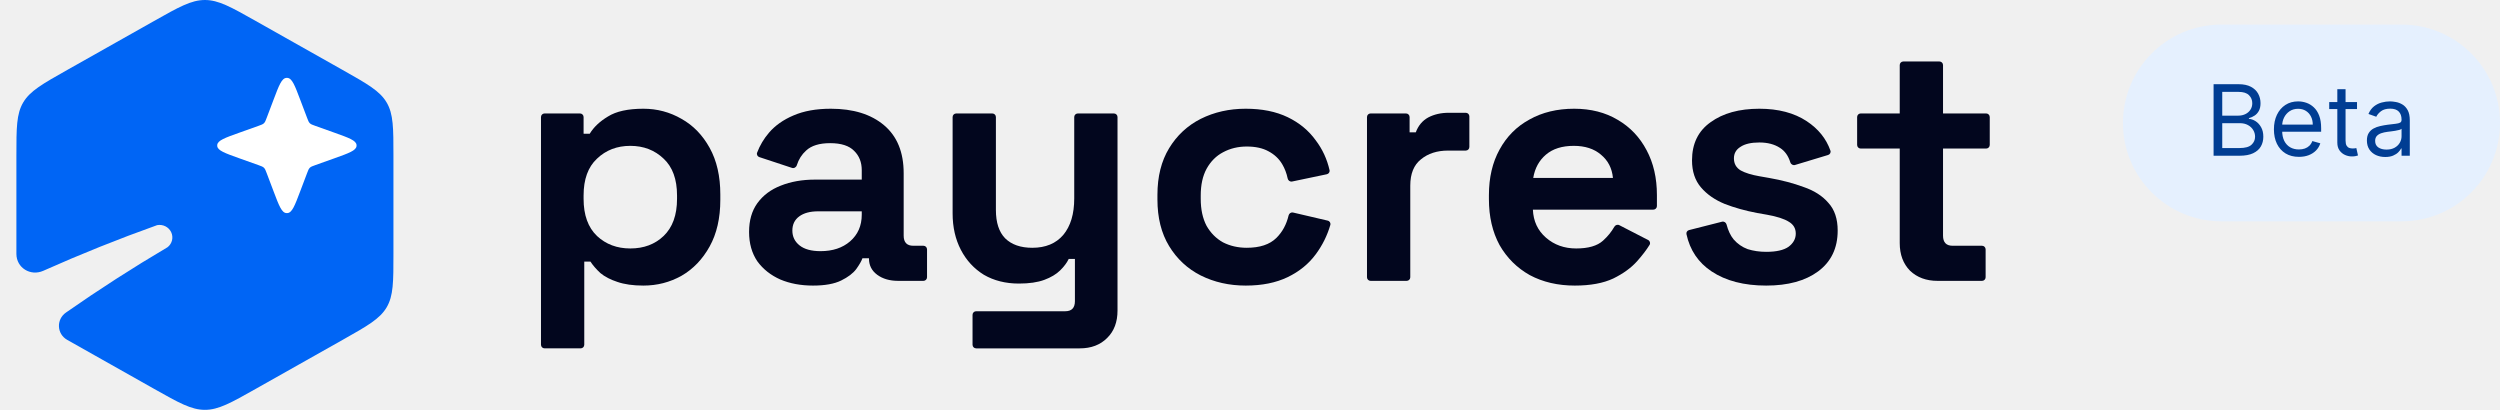
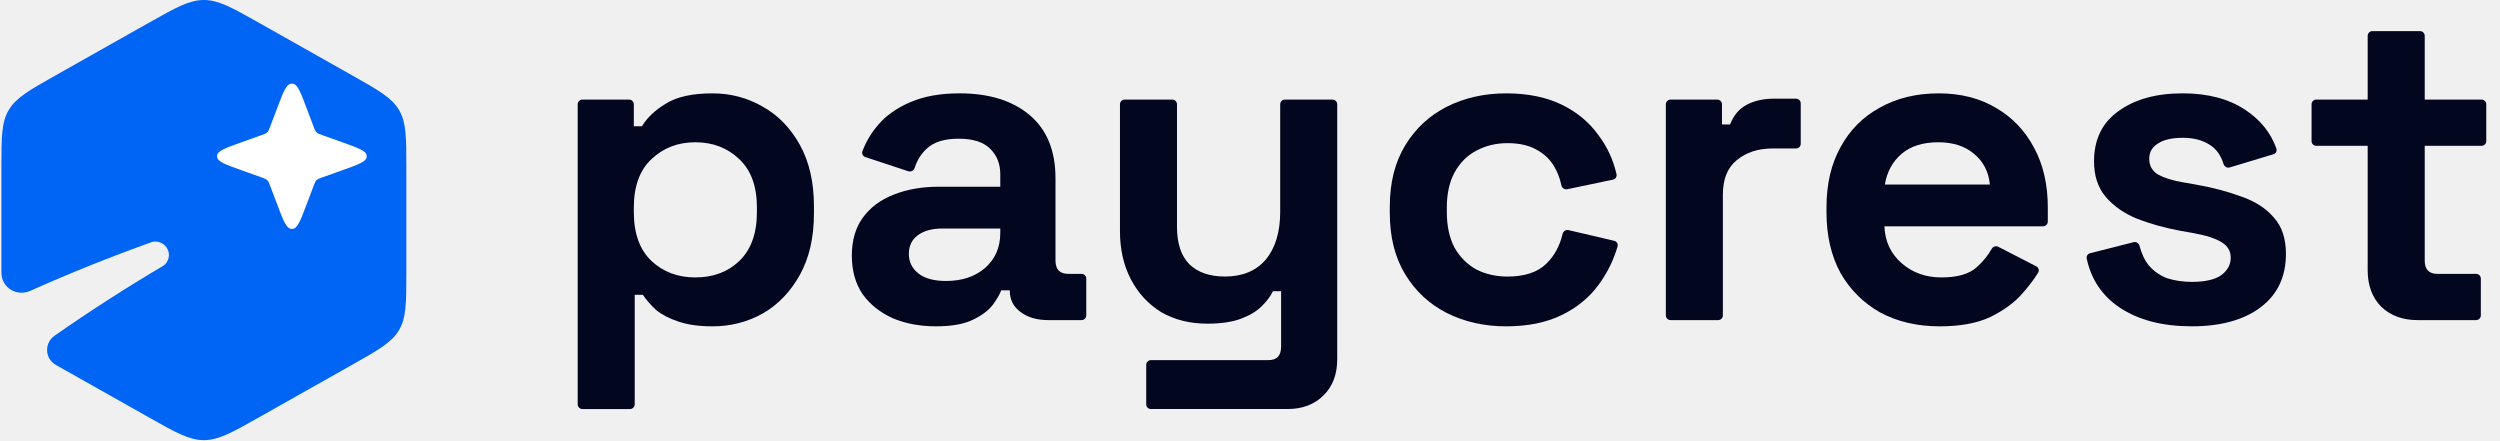
- <svg xmlns="http://www.w3.org/2000/svg" width="305" height="50" viewBox="0 0 305 50" fill="none">
-   <path d="M25 0C23.338 0 21.824 0.854 18.797 2.561L8.203 8.534C5.176 10.241 3.662 11.094 2.831 12.5C2 13.906 2 15.613 2 19.027V30.973C2 32.675 3.725 33.731 5.279 33.037C9.82 31.011 14.452 29.153 19.165 27.47C19.507 27.404 19.863 27.452 20.174 27.606C20.485 27.761 20.735 28.013 20.882 28.322C21.03 28.631 21.067 28.98 20.989 29.312C20.91 29.644 20.72 29.942 20.448 30.156C16.204 32.661 12.068 35.322 8.049 38.13C6.841 38.973 6.921 40.743 8.203 41.466L18.797 47.439C21.824 49.147 23.338 50 25 50C26.662 50 28.176 49.147 31.203 47.439L41.797 41.466C44.824 39.759 46.338 38.906 47.169 37.5C48 36.094 48 34.387 48 30.973V19.027C48 15.613 48 13.906 47.169 12.5C46.338 11.094 44.824 10.241 41.797 8.534L31.203 2.561C28.176 0.854 26.662 0 25 0Z" fill="#0065F5" />
-   <path d="M33.38 12.149C34.039 10.407 34.368 9.536 34.946 9.502C34.982 9.499 35.018 9.499 35.054 9.502C35.632 9.536 35.961 10.407 36.62 12.149L37.46 14.367C37.592 14.716 37.658 14.89 37.786 15.02C37.795 15.028 37.804 15.037 37.813 15.046C37.947 15.17 38.126 15.234 38.486 15.362L40.771 16.177C42.566 16.817 43.463 17.137 43.498 17.698C43.501 17.733 43.501 17.767 43.498 17.802C43.463 18.363 42.566 18.683 40.771 19.323L38.486 20.138C38.126 20.266 37.947 20.33 37.813 20.454C37.804 20.463 37.795 20.472 37.786 20.481C37.658 20.61 37.592 20.784 37.46 21.133L36.62 23.352C35.961 25.093 35.632 25.964 35.054 25.998C35.018 26.001 34.982 26.001 34.946 25.998C34.368 25.964 34.039 25.093 33.38 23.352L32.54 21.133C32.408 20.784 32.342 20.61 32.214 20.481C32.205 20.472 32.196 20.463 32.187 20.454C32.053 20.33 31.874 20.266 31.515 20.138L29.229 19.323C27.434 18.683 26.537 18.363 26.502 17.802C26.5 17.767 26.5 17.733 26.502 17.698C26.537 17.137 27.434 16.817 29.229 16.177L31.515 15.362C31.874 15.234 32.053 15.17 32.187 15.046C32.196 15.037 32.205 15.028 32.214 15.02C32.342 14.89 32.408 14.716 32.54 14.367L33.38 12.149Z" fill="white" />
-   <path d="M66.438 42.5C66.196 42.5 66 42.304 66 42.062V14.279C66 14.037 66.196 13.841 66.438 13.841H70.76C71.001 13.841 71.198 14.037 71.198 14.279V16.312H71.951C72.427 15.516 73.167 14.816 74.173 14.212C75.179 13.58 76.618 13.265 78.49 13.265C80.167 13.265 81.718 13.676 83.142 14.5C84.568 15.296 85.713 16.476 86.579 18.041C87.446 19.606 87.879 21.5 87.879 23.724V24.382C87.879 26.606 87.446 28.5 86.579 30.065C85.713 31.629 84.568 32.824 83.142 33.647C81.718 34.443 80.167 34.841 78.49 34.841C77.233 34.841 76.171 34.69 75.305 34.388C74.466 34.114 73.782 33.757 73.251 33.318C72.748 32.851 72.343 32.384 72.035 31.918H71.281V42.062C71.281 42.304 71.085 42.5 70.844 42.5H66.438ZM76.897 30.312C78.546 30.312 79.901 29.804 80.963 28.788C82.053 27.745 82.598 26.235 82.598 24.259V23.847C82.598 21.87 82.053 20.374 80.963 19.359C79.874 18.316 78.518 17.794 76.897 17.794C75.277 17.794 73.921 18.316 72.832 19.359C71.742 20.374 71.198 21.87 71.198 23.847V24.259C71.198 26.235 71.742 27.745 72.832 28.788C73.921 29.804 75.277 30.312 76.897 30.312Z" fill="#02061E" />
-   <path d="M99.183 34.841C97.702 34.841 96.374 34.594 95.201 34.1C94.027 33.578 93.091 32.837 92.393 31.876C91.722 30.888 91.387 29.694 91.387 28.294C91.387 26.894 91.722 25.727 92.393 24.794C93.091 23.833 94.041 23.119 95.243 22.653C96.472 22.159 97.869 21.912 99.434 21.912H105.134V20.759C105.134 19.798 104.827 19.016 104.212 18.412C103.598 17.78 102.62 17.465 101.278 17.465C99.965 17.465 98.987 17.767 98.344 18.37C97.814 18.846 97.436 19.443 97.21 20.161C97.132 20.41 96.87 20.564 96.622 20.482L92.637 19.166C92.409 19.09 92.283 18.844 92.369 18.62C92.704 17.737 93.187 16.926 93.818 16.188C94.572 15.31 95.564 14.61 96.794 14.088C98.051 13.539 99.574 13.265 101.362 13.265C104.1 13.265 106.266 13.937 107.859 15.282C109.451 16.627 110.248 18.576 110.248 21.129V28.747C110.248 29.57 110.639 29.982 111.421 29.982H112.66C112.902 29.982 113.098 30.178 113.098 30.42V33.827C113.098 34.069 112.902 34.265 112.66 34.265H109.577C108.543 34.265 107.691 34.018 107.02 33.523C106.35 33.029 106.015 32.37 106.015 31.547V31.506H105.218C105.106 31.835 104.855 32.275 104.464 32.824C104.073 33.345 103.458 33.812 102.62 34.224C101.781 34.635 100.636 34.841 99.183 34.841ZM100.105 30.641C101.586 30.641 102.787 30.243 103.709 29.447C104.659 28.623 105.134 27.539 105.134 26.194V25.782H99.811C98.833 25.782 98.065 25.988 97.506 26.4C96.947 26.812 96.668 27.388 96.668 28.129C96.668 28.87 96.961 29.474 97.548 29.941C98.135 30.408 98.987 30.641 100.105 30.641Z" fill="#02061E" />
-   <path d="M119.087 42.501C118.845 42.501 118.65 42.305 118.65 42.063V38.409C118.65 38.167 118.845 37.971 119.087 37.971H129.966C130.749 37.971 131.14 37.559 131.14 36.736V31.589H130.385C130.162 32.056 129.813 32.522 129.338 32.989C128.863 33.456 128.22 33.84 127.41 34.142C126.599 34.444 125.565 34.595 124.308 34.595C122.687 34.595 121.262 34.238 120.033 33.524C118.831 32.783 117.895 31.767 117.224 30.477C116.554 29.187 116.219 27.704 116.219 26.03V14.279C116.219 14.038 116.414 13.842 116.656 13.842H121.062C121.304 13.842 121.5 14.038 121.5 14.279V25.618C121.5 27.155 121.877 28.308 122.631 29.077C123.414 29.846 124.517 30.23 125.943 30.23C127.563 30.23 128.821 29.708 129.715 28.665C130.609 27.595 131.056 26.112 131.056 24.218V14.279C131.056 14.038 131.252 13.842 131.494 13.842H135.9C136.141 13.842 136.337 14.038 136.337 14.279V37.889C136.337 39.289 135.918 40.401 135.08 41.224C134.241 42.075 133.124 42.501 131.727 42.501H119.087Z" fill="#02061E" />
-   <path d="M151.979 34.841C149.967 34.841 148.137 34.429 146.489 33.606C144.868 32.782 143.583 31.588 142.633 30.023C141.682 28.459 141.207 26.565 141.207 24.341V23.765C141.207 21.541 141.682 19.647 142.633 18.082C143.583 16.518 144.868 15.323 146.489 14.5C148.137 13.676 149.967 13.265 151.979 13.265C153.963 13.265 155.668 13.608 157.093 14.294C158.518 14.98 159.663 15.927 160.53 17.135C161.34 18.205 161.898 19.411 162.204 20.752C162.257 20.984 162.104 21.209 161.872 21.258L157.637 22.145C157.388 22.197 157.149 22.027 157.097 21.778C156.964 21.137 156.739 20.55 156.422 20.018C156.031 19.359 155.472 18.837 154.746 18.453C154.047 18.069 153.167 17.876 152.105 17.876C151.043 17.876 150.079 18.11 149.213 18.576C148.375 19.016 147.704 19.688 147.201 20.594C146.726 21.473 146.489 22.557 146.489 23.847V24.259C146.489 25.549 146.726 26.647 147.201 27.553C147.704 28.431 148.375 29.104 149.213 29.57C150.079 30.01 151.043 30.229 152.105 30.229C153.698 30.229 154.899 29.831 155.71 29.035C156.449 28.309 156.949 27.39 157.21 26.279C157.268 26.034 157.51 25.872 157.755 25.929L161.983 26.917C162.221 26.972 162.368 27.212 162.3 27.446C161.925 28.735 161.335 29.924 160.53 31.012C159.663 32.192 158.518 33.125 157.093 33.812C155.668 34.498 153.963 34.841 151.979 34.841Z" fill="#02061E" />
-   <path d="M167.211 34.265C166.969 34.265 166.773 34.069 166.773 33.827V14.279C166.773 14.037 166.969 13.841 167.211 13.841H171.533C171.775 13.841 171.971 14.037 171.971 14.279V16.147H172.725C173.032 15.323 173.535 14.72 174.234 14.335C174.96 13.951 175.799 13.759 176.749 13.759H178.826C179.068 13.759 179.263 13.955 179.263 14.196V17.933C179.263 18.175 179.068 18.371 178.826 18.371H176.665C175.324 18.371 174.22 18.727 173.354 19.441C172.487 20.127 172.054 21.198 172.054 22.653V33.827C172.054 34.069 171.858 34.265 171.617 34.265H167.211Z" fill="#02061E" />
-   <path d="M192.127 34.841C190.059 34.841 188.229 34.416 186.636 33.565C185.071 32.686 183.842 31.465 182.947 29.9C182.081 28.308 181.648 26.441 181.648 24.3V23.806C181.648 21.665 182.081 19.812 182.947 18.247C183.814 16.655 185.029 15.433 186.594 14.582C188.159 13.704 189.975 13.265 192.043 13.265C194.083 13.265 195.857 13.718 197.366 14.623C198.875 15.502 200.048 16.737 200.887 18.329C201.725 19.894 202.144 21.72 202.144 23.806V25.139C202.144 25.381 201.948 25.576 201.706 25.576H187.013C187.069 26.976 187.6 28.116 188.606 28.994C189.612 29.872 190.841 30.312 192.294 30.312C193.775 30.312 194.865 29.996 195.563 29.365C196.138 28.845 196.6 28.279 196.948 27.666C197.07 27.451 197.339 27.359 197.559 27.472L201.074 29.283C201.293 29.395 201.376 29.666 201.247 29.876C200.872 30.483 200.375 31.136 199.755 31.835C199.028 32.659 198.05 33.373 196.821 33.976C195.591 34.553 194.027 34.841 192.127 34.841ZM187.055 21.706H196.779C196.667 20.525 196.178 19.578 195.312 18.865C194.474 18.151 193.37 17.794 192.001 17.794C190.576 17.794 189.444 18.151 188.606 18.865C187.768 19.578 187.251 20.525 187.055 21.706Z" fill="#02061E" />
-   <path d="M215.479 34.841C212.769 34.841 210.547 34.265 208.815 33.112C207.191 32.031 206.168 30.516 205.748 28.567C205.7 28.344 205.842 28.127 206.062 28.071L210.089 27.048C210.331 26.987 210.574 27.141 210.637 27.382C210.835 28.133 211.122 28.739 211.497 29.2C211.972 29.749 212.545 30.147 213.216 30.394C213.914 30.614 214.669 30.724 215.479 30.724C216.709 30.724 217.617 30.518 218.204 30.106C218.79 29.667 219.084 29.131 219.084 28.5C219.084 27.869 218.804 27.388 218.246 27.059C217.687 26.702 216.793 26.414 215.563 26.194L214.389 25.988C212.936 25.714 211.609 25.343 210.408 24.876C209.206 24.382 208.242 23.71 207.516 22.859C206.789 22.008 206.426 20.91 206.426 19.565C206.426 17.533 207.18 15.982 208.689 14.912C210.198 13.814 212.182 13.265 214.641 13.265C216.96 13.265 218.888 13.773 220.425 14.788C221.832 15.718 222.794 16.912 223.311 18.371C223.391 18.597 223.259 18.838 223.029 18.907L218.994 20.127C218.749 20.201 218.495 20.049 218.419 19.805C218.168 19.001 217.747 18.413 217.156 18.041C216.485 17.602 215.647 17.382 214.641 17.382C213.635 17.382 212.867 17.561 212.336 17.918C211.805 18.247 211.539 18.714 211.539 19.318C211.539 19.976 211.819 20.471 212.378 20.8C212.936 21.102 213.691 21.335 214.641 21.5L215.815 21.706C217.379 21.98 218.79 22.351 220.048 22.818C221.333 23.257 222.339 23.902 223.066 24.753C223.82 25.576 224.197 26.702 224.197 28.129C224.197 30.27 223.401 31.931 221.808 33.112C220.243 34.265 218.134 34.841 215.479 34.841Z" fill="#02061E" />
-   <path d="M236.378 34.265C235.009 34.265 233.891 33.853 233.025 33.029C232.187 32.178 231.767 31.053 231.767 29.653V18.124H227.008C226.766 18.124 226.57 17.928 226.57 17.686V14.279C226.57 14.037 226.766 13.841 227.008 13.841H231.767V7.938C231.767 7.696 231.963 7.5 232.205 7.5H236.611C236.853 7.5 237.049 7.696 237.049 7.938V13.841H242.311C242.553 13.841 242.749 14.037 242.749 14.279V17.686C242.749 17.928 242.553 18.124 242.311 18.124H237.049V28.747C237.049 29.571 237.44 29.982 238.222 29.982H241.808C242.05 29.982 242.246 30.178 242.246 30.42V33.827C242.246 34.069 242.05 34.265 241.808 34.265H236.378Z" fill="#02061E" />
-   <path d="M259 15C259 8.373 264.373 3 271 3H293C299.627 3 305 8.373 305 15C305 21.627 299.627 27 293 27H271C264.373 27 259 21.627 259 15Z" fill="#E5F0FE" />
-   <path d="M270.057 19V10.273H273.108C273.716 10.273 274.217 10.378 274.612 10.588C275.007 10.796 275.301 11.075 275.494 11.428C275.688 11.777 275.784 12.165 275.784 12.591C275.784 12.966 275.717 13.276 275.584 13.52C275.453 13.764 275.28 13.957 275.064 14.099C274.851 14.242 274.619 14.347 274.369 14.415V14.5C274.636 14.517 274.905 14.611 275.175 14.781C275.445 14.952 275.67 15.196 275.852 15.514C276.034 15.832 276.125 16.222 276.125 16.682C276.125 17.119 276.026 17.513 275.827 17.862C275.628 18.212 275.314 18.489 274.885 18.693C274.456 18.898 273.898 19 273.21 19H270.057ZM271.114 18.062H273.21C273.901 18.062 274.391 17.929 274.68 17.662C274.973 17.392 275.119 17.065 275.119 16.682C275.119 16.386 275.044 16.114 274.893 15.864C274.743 15.611 274.528 15.409 274.25 15.258C273.972 15.105 273.642 15.028 273.261 15.028H271.114V18.062ZM271.114 14.108H273.074C273.392 14.108 273.679 14.046 273.935 13.921C274.193 13.796 274.398 13.619 274.548 13.392C274.702 13.165 274.778 12.898 274.778 12.591C274.778 12.207 274.645 11.882 274.378 11.615C274.111 11.345 273.688 11.21 273.108 11.21H271.114V14.108ZM280.469 19.136C279.839 19.136 279.295 18.997 278.837 18.719C278.383 18.438 278.032 18.046 277.785 17.543C277.54 17.037 277.418 16.449 277.418 15.778C277.418 15.108 277.54 14.517 277.785 14.006C278.032 13.492 278.376 13.091 278.816 12.804C279.259 12.514 279.776 12.369 280.367 12.369C280.708 12.369 281.045 12.426 281.377 12.54C281.71 12.653 282.012 12.838 282.285 13.094C282.558 13.347 282.775 13.682 282.937 14.099C283.099 14.517 283.18 15.031 283.18 15.642V16.068H278.134V15.199H282.157C282.157 14.829 282.083 14.5 281.935 14.21C281.79 13.921 281.583 13.692 281.313 13.524C281.046 13.357 280.731 13.273 280.367 13.273C279.967 13.273 279.62 13.372 279.327 13.571C279.038 13.767 278.815 14.023 278.658 14.338C278.502 14.653 278.424 14.992 278.424 15.352V15.932C278.424 16.426 278.509 16.845 278.68 17.189C278.853 17.53 279.093 17.79 279.4 17.969C279.707 18.145 280.063 18.233 280.469 18.233C280.734 18.233 280.972 18.196 281.185 18.122C281.401 18.046 281.587 17.932 281.744 17.781C281.9 17.628 282.021 17.438 282.106 17.21L283.077 17.483C282.975 17.812 282.803 18.102 282.562 18.352C282.32 18.599 282.022 18.793 281.667 18.932C281.312 19.068 280.913 19.136 280.469 19.136ZM287.556 12.454V13.307H284.164V12.454H287.556ZM285.153 10.886H286.158V17.125C286.158 17.409 286.2 17.622 286.282 17.764C286.367 17.903 286.475 17.997 286.606 18.046C286.739 18.091 286.88 18.114 287.028 18.114C287.138 18.114 287.229 18.108 287.3 18.097C287.371 18.082 287.428 18.071 287.471 18.062L287.675 18.966C287.607 18.991 287.512 19.017 287.39 19.043C287.268 19.071 287.113 19.085 286.925 19.085C286.641 19.085 286.363 19.024 286.09 18.902C285.82 18.78 285.596 18.594 285.417 18.344C285.241 18.094 285.153 17.778 285.153 17.398V10.886ZM290.995 19.153C290.58 19.153 290.204 19.075 289.866 18.919C289.528 18.76 289.259 18.531 289.06 18.233C288.862 17.932 288.762 17.568 288.762 17.142C288.762 16.767 288.836 16.463 288.984 16.23C289.131 15.994 289.329 15.81 289.576 15.676C289.823 15.543 290.096 15.443 290.394 15.378C290.695 15.31 290.998 15.256 291.302 15.216C291.7 15.165 292.022 15.126 292.269 15.101C292.519 15.072 292.701 15.026 292.815 14.96C292.931 14.895 292.989 14.781 292.989 14.619V14.585C292.989 14.165 292.874 13.838 292.644 13.605C292.417 13.372 292.072 13.256 291.609 13.256C291.129 13.256 290.752 13.361 290.479 13.571C290.207 13.781 290.015 14.006 289.904 14.244L288.95 13.903C289.12 13.506 289.347 13.196 289.631 12.974C289.918 12.75 290.231 12.594 290.569 12.506C290.91 12.415 291.245 12.369 291.575 12.369C291.785 12.369 292.026 12.395 292.299 12.446C292.575 12.494 292.84 12.595 293.096 12.749C293.354 12.902 293.569 13.133 293.739 13.443C293.91 13.753 293.995 14.168 293.995 14.688V19H292.989V18.114H292.938C292.87 18.256 292.756 18.408 292.597 18.57C292.438 18.732 292.227 18.869 291.962 18.983C291.698 19.097 291.376 19.153 290.995 19.153ZM291.148 18.25C291.546 18.25 291.881 18.172 292.154 18.016C292.43 17.859 292.637 17.658 292.776 17.41C292.918 17.163 292.989 16.903 292.989 16.631V15.71C292.947 15.761 292.853 15.808 292.708 15.851C292.566 15.891 292.401 15.926 292.214 15.957C292.029 15.986 291.849 16.011 291.673 16.034C291.499 16.054 291.359 16.071 291.251 16.085C290.989 16.119 290.745 16.175 290.518 16.251C290.293 16.325 290.112 16.438 289.972 16.588C289.836 16.736 289.768 16.938 289.768 17.193C289.768 17.543 289.897 17.807 290.156 17.986C290.417 18.162 290.748 18.25 291.148 18.25Z" fill="#003D93" />
+ <svg xmlns="http://www.w3.org/2000/svg" width="142" height="25" viewBox="0 0 142 25" fill="none">
+   <path d="M11.58 0C10.749 0 9.992 0.427 8.478 1.28L3.182 4.267C1.668 5.12 0.911 5.547 0.496 6.25C0.08 6.953 0.08 7.806 0.08 9.513V15.486C0.08 16.337 0.943 16.865 1.72 16.519C3.99 15.505 6.306 14.576 8.663 13.735C8.834 13.702 9.011 13.726 9.167 13.803C9.323 13.88 9.447 14.006 9.521 14.161C9.595 14.316 9.614 14.49 9.574 14.656C9.535 14.822 9.44 14.971 9.304 15.078C7.182 16.331 5.114 17.661 3.104 19.065C2.501 19.487 2.54 20.372 3.182 20.733L8.478 23.72C9.992 24.573 10.749 25 11.58 25C12.411 25 13.168 24.573 14.682 23.72L19.978 20.733C21.492 19.88 22.249 19.453 22.665 18.75C23.08 18.047 23.08 17.194 23.08 15.486V9.513C23.08 7.806 23.08 6.953 22.665 6.25C22.249 5.547 21.492 5.12 19.978 4.267L14.682 1.28C13.168 0.427 12.411 0 11.58 0Z" fill="#0065F5" />
+   <path d="M15.769 6.075C16.099 5.204 16.264 4.768 16.553 4.751C16.571 4.75 16.589 4.75 16.607 4.751C16.895 4.768 17.06 5.204 17.39 6.075L17.81 7.184C17.876 7.358 17.909 7.445 17.973 7.51C17.977 7.515 17.982 7.519 17.986 7.523C18.053 7.585 18.143 7.617 18.322 7.681L19.465 8.089C20.363 8.409 20.811 8.569 20.829 8.849C20.83 8.867 20.83 8.884 20.829 8.902C20.811 9.182 20.363 9.342 19.465 9.662L18.322 10.069C18.143 10.133 18.053 10.166 17.986 10.228C17.982 10.232 17.977 10.236 17.973 10.241C17.909 10.306 17.876 10.393 17.81 10.567L17.39 11.676C17.06 12.547 16.895 12.983 16.607 13C16.589 13.001 16.571 13.001 16.553 13C16.264 12.983 16.099 12.547 15.769 11.676L15.349 10.567C15.283 10.393 15.25 10.306 15.187 10.241C15.182 10.236 15.178 10.232 15.173 10.228C15.106 10.166 15.016 10.133 14.837 10.069L13.694 9.662C12.797 9.342 12.348 9.182 12.33 8.902C12.329 8.884 12.329 8.867 12.33 8.849C12.348 8.569 12.797 8.409 13.694 8.089L14.837 7.681C15.016 7.617 15.106 7.585 15.173 7.523C15.178 7.519 15.182 7.515 15.187 7.51C15.25 7.445 15.283 7.358 15.349 7.184L15.769 6.075Z" fill="white" />
+   <path d="M33.081 23.234C32.933 23.234 32.813 23.114 32.813 22.965V5.925C32.813 5.776 32.933 5.656 33.081 5.656H35.733C35.881 5.656 36.001 5.776 36.001 5.925V7.172H36.463C36.755 6.683 37.209 6.254 37.826 5.884C38.443 5.496 39.325 5.303 40.474 5.303C41.502 5.303 42.453 5.555 43.327 6.06C44.201 6.549 44.904 7.273 45.435 8.232C45.967 9.192 46.232 10.354 46.232 11.717V12.122C46.232 13.485 45.967 14.647 45.435 15.607C44.904 16.566 44.201 17.299 43.327 17.804C42.453 18.292 41.502 18.536 40.474 18.536C39.703 18.536 39.051 18.444 38.52 18.259C38.006 18.09 37.586 17.871 37.26 17.602C36.952 17.316 36.703 17.029 36.515 16.743H36.052V22.965C36.052 23.114 35.932 23.234 35.784 23.234H33.081ZM39.497 15.758C40.508 15.758 41.339 15.447 41.99 14.824C42.659 14.184 42.993 13.258 42.993 12.046V11.793C42.993 10.581 42.659 9.663 41.99 9.04C41.322 8.401 40.491 8.081 39.497 8.081C38.503 8.081 37.672 8.401 37.003 9.04C36.335 9.663 36.001 10.581 36.001 11.793V12.046C36.001 13.258 36.335 14.184 37.003 14.824C37.672 15.447 38.503 15.758 39.497 15.758Z" fill="#02061E" />
+   <path d="M53.165 18.535C52.257 18.535 51.443 18.384 50.723 18.081C50.003 17.761 49.429 17.306 49.001 16.717C48.589 16.111 48.384 15.379 48.384 14.52C48.384 13.661 48.589 12.946 49.001 12.373C49.429 11.784 50.012 11.346 50.749 11.06C51.503 10.757 52.36 10.605 53.32 10.605H56.816V9.898C56.816 9.309 56.627 8.829 56.25 8.459C55.873 8.071 55.273 7.878 54.451 7.878C53.645 7.878 53.045 8.063 52.651 8.433C52.326 8.725 52.094 9.091 51.956 9.532C51.907 9.685 51.747 9.778 51.595 9.728L49.151 8.921C49.011 8.875 48.934 8.724 48.986 8.586C49.192 8.045 49.488 7.548 49.875 7.095C50.338 6.556 50.946 6.127 51.7 5.807C52.471 5.47 53.405 5.302 54.502 5.302C56.181 5.302 57.51 5.714 58.487 6.539C59.463 7.364 59.952 8.56 59.952 10.125V14.798C59.952 15.303 60.192 15.555 60.672 15.555H61.431C61.58 15.555 61.7 15.675 61.7 15.824V17.913C61.7 18.062 61.58 18.182 61.431 18.182H59.541C58.906 18.182 58.384 18.03 57.972 17.727C57.561 17.424 57.356 17.02 57.356 16.515V16.49H56.867C56.798 16.692 56.644 16.961 56.404 17.298C56.164 17.618 55.787 17.904 55.273 18.157C54.759 18.409 54.056 18.535 53.165 18.535ZM53.731 15.959C54.639 15.959 55.376 15.715 55.942 15.227C56.524 14.722 56.816 14.057 56.816 13.232V12.979H53.551C52.951 12.979 52.48 13.105 52.137 13.358C51.794 13.611 51.623 13.964 51.623 14.419C51.623 14.873 51.803 15.244 52.163 15.53C52.523 15.816 53.045 15.959 53.731 15.959Z" fill="#02061E" />
+   <path d="M65.374 23.233C65.225 23.233 65.105 23.113 65.105 22.965V20.724C65.105 20.575 65.225 20.455 65.374 20.455H72.046C72.526 20.455 72.766 20.203 72.766 19.698V16.541H72.303C72.166 16.827 71.952 17.113 71.661 17.399C71.369 17.686 70.975 17.921 70.478 18.106C69.981 18.292 69.347 18.384 68.576 18.384C67.582 18.384 66.708 18.165 65.954 17.728C65.217 17.273 64.642 16.65 64.231 15.859C63.82 15.067 63.614 14.158 63.614 13.131V5.924C63.614 5.776 63.734 5.656 63.883 5.656H66.585C66.733 5.656 66.853 5.776 66.853 5.924V12.879C66.853 13.822 67.085 14.529 67.547 15C68.027 15.472 68.704 15.707 69.578 15.707C70.572 15.707 71.344 15.387 71.892 14.748C72.44 14.091 72.715 13.182 72.715 12.02V5.924C72.715 5.776 72.835 5.656 72.983 5.656H75.685C75.833 5.656 75.954 5.776 75.954 5.924V20.405C75.954 21.263 75.697 21.945 75.182 22.45C74.668 22.972 73.983 23.233 73.126 23.233H65.374Z" fill="#02061E" />
+   <path d="M85.547 18.536C84.313 18.536 83.191 18.284 82.18 17.779C81.186 17.274 80.397 16.541 79.815 15.582C79.232 14.622 78.94 13.46 78.94 12.096V11.743C78.94 10.379 79.232 9.217 79.815 8.258C80.397 7.298 81.186 6.566 82.18 6.06C83.191 5.555 84.313 5.303 85.547 5.303C86.764 5.303 87.809 5.513 88.683 5.934C89.558 6.355 90.26 6.936 90.792 7.677C91.289 8.333 91.631 9.072 91.818 9.895C91.851 10.037 91.757 10.175 91.615 10.205L89.017 10.749C88.865 10.781 88.718 10.677 88.686 10.524C88.604 10.131 88.466 9.771 88.272 9.445C88.032 9.04 87.69 8.721 87.244 8.485C86.816 8.249 86.276 8.131 85.624 8.131C84.973 8.131 84.382 8.274 83.85 8.561C83.337 8.83 82.925 9.243 82.617 9.798C82.325 10.337 82.18 11.002 82.18 11.793V12.046C82.18 12.837 82.325 13.511 82.617 14.066C82.925 14.605 83.337 15.018 83.85 15.304C84.382 15.573 84.973 15.708 85.624 15.708C86.601 15.708 87.338 15.464 87.835 14.975C88.289 14.53 88.596 13.966 88.756 13.285C88.791 13.135 88.939 13.035 89.09 13.07L91.683 13.676C91.829 13.71 91.919 13.857 91.877 14.001C91.647 14.791 91.286 15.52 90.792 16.188C90.26 16.912 89.558 17.484 88.683 17.905C87.809 18.326 86.764 18.536 85.547 18.536Z" fill="#02061E" />
+   <path d="M94.888 18.182C94.74 18.182 94.62 18.062 94.62 17.914V5.924C94.62 5.776 94.74 5.656 94.888 5.656H97.54C97.688 5.656 97.808 5.776 97.808 5.924V7.07H98.27C98.459 6.565 98.767 6.195 99.196 5.959C99.641 5.723 100.156 5.605 100.738 5.605H102.012C102.161 5.605 102.281 5.726 102.281 5.874V8.166C102.281 8.314 102.161 8.434 102.012 8.434H100.687C99.864 8.434 99.187 8.653 98.656 9.091C98.125 9.512 97.859 10.168 97.859 11.06V17.914C97.859 18.062 97.739 18.182 97.591 18.182H94.888Z" fill="#02061E" />
+   <path d="M110.171 18.536C108.903 18.536 107.781 18.275 106.804 17.753C105.844 17.215 105.09 16.465 104.541 15.506C104.01 14.529 103.745 13.384 103.745 12.071V11.768C103.745 10.455 104.01 9.318 104.541 8.359C105.073 7.382 105.818 6.633 106.778 6.111C107.738 5.572 108.852 5.303 110.12 5.303C111.371 5.303 112.459 5.581 113.385 6.136C114.31 6.675 115.03 7.433 115.544 8.409C116.058 9.369 116.315 10.488 116.315 11.768V12.586C116.315 12.734 116.195 12.854 116.047 12.854H107.035C107.069 13.713 107.395 14.411 108.012 14.95C108.629 15.489 109.383 15.758 110.274 15.758C111.183 15.758 111.851 15.565 112.279 15.177C112.632 14.859 112.915 14.511 113.128 14.136C113.203 14.004 113.368 13.947 113.503 14.017L115.659 15.127C115.793 15.196 115.844 15.363 115.765 15.491C115.535 15.863 115.231 16.264 114.85 16.693C114.404 17.198 113.805 17.636 113.05 18.006C112.296 18.36 111.337 18.536 110.171 18.536ZM107.061 10.48H113.025C112.956 9.756 112.656 9.175 112.125 8.737C111.611 8.3 110.934 8.081 110.094 8.081C109.22 8.081 108.526 8.3 108.012 8.737C107.498 9.175 107.181 9.756 107.061 10.48Z" fill="#02061E" />
+   <path d="M124.494 18.535C122.831 18.535 121.469 18.182 120.406 17.475C119.41 16.812 118.783 15.883 118.525 14.687C118.496 14.55 118.583 14.418 118.718 14.383L121.188 13.756C121.336 13.718 121.485 13.812 121.524 13.961C121.646 14.421 121.822 14.793 122.052 15.075C122.343 15.412 122.694 15.656 123.106 15.808C123.534 15.943 123.997 16.01 124.494 16.01C125.248 16.01 125.805 15.884 126.165 15.631C126.525 15.362 126.705 15.033 126.705 14.646C126.705 14.259 126.533 13.964 126.191 13.762C125.848 13.543 125.3 13.367 124.545 13.232L123.825 13.105C122.934 12.937 122.12 12.71 121.383 12.424C120.646 12.121 120.055 11.708 119.61 11.186C119.164 10.664 118.941 9.991 118.941 9.166C118.941 7.92 119.404 6.969 120.329 6.312C121.255 5.639 122.472 5.302 123.98 5.302C125.402 5.302 126.585 5.613 127.527 6.236C128.39 6.806 128.98 7.539 129.297 8.434C129.346 8.572 129.265 8.72 129.125 8.763L126.649 9.511C126.499 9.556 126.344 9.463 126.297 9.313C126.143 8.82 125.885 8.459 125.522 8.231C125.111 7.962 124.597 7.827 123.98 7.827C123.363 7.827 122.892 7.937 122.566 8.156C122.24 8.358 122.077 8.644 122.077 9.014C122.077 9.418 122.249 9.721 122.592 9.923C122.934 10.109 123.397 10.252 123.98 10.353L124.7 10.479C125.659 10.647 126.525 10.875 127.296 11.161C128.084 11.43 128.701 11.826 129.147 12.348C129.61 12.853 129.841 13.543 129.841 14.419C129.841 15.732 129.352 16.751 128.376 17.475C127.416 18.182 126.122 18.535 124.494 18.535Z" fill="#02061E" />
+   <path d="M137.312 18.182C136.472 18.182 135.787 17.93 135.256 17.425C134.742 16.903 134.484 16.212 134.484 15.354V8.282H131.565C131.417 8.282 131.297 8.162 131.297 8.014V5.924C131.297 5.776 131.417 5.656 131.565 5.656H134.484V2.035C134.484 1.887 134.605 1.767 134.753 1.767H137.455C137.603 1.767 137.724 1.887 137.724 2.035V5.656H140.951C141.099 5.656 141.22 5.776 141.22 5.924V8.014C141.22 8.162 141.099 8.282 140.951 8.282H137.724V14.798C137.724 15.303 137.963 15.556 138.443 15.556H140.643C140.791 15.556 140.911 15.676 140.911 15.824V17.914C140.911 18.062 140.791 18.182 140.643 18.182H137.312Z" fill="#02061E" />
</svg>
